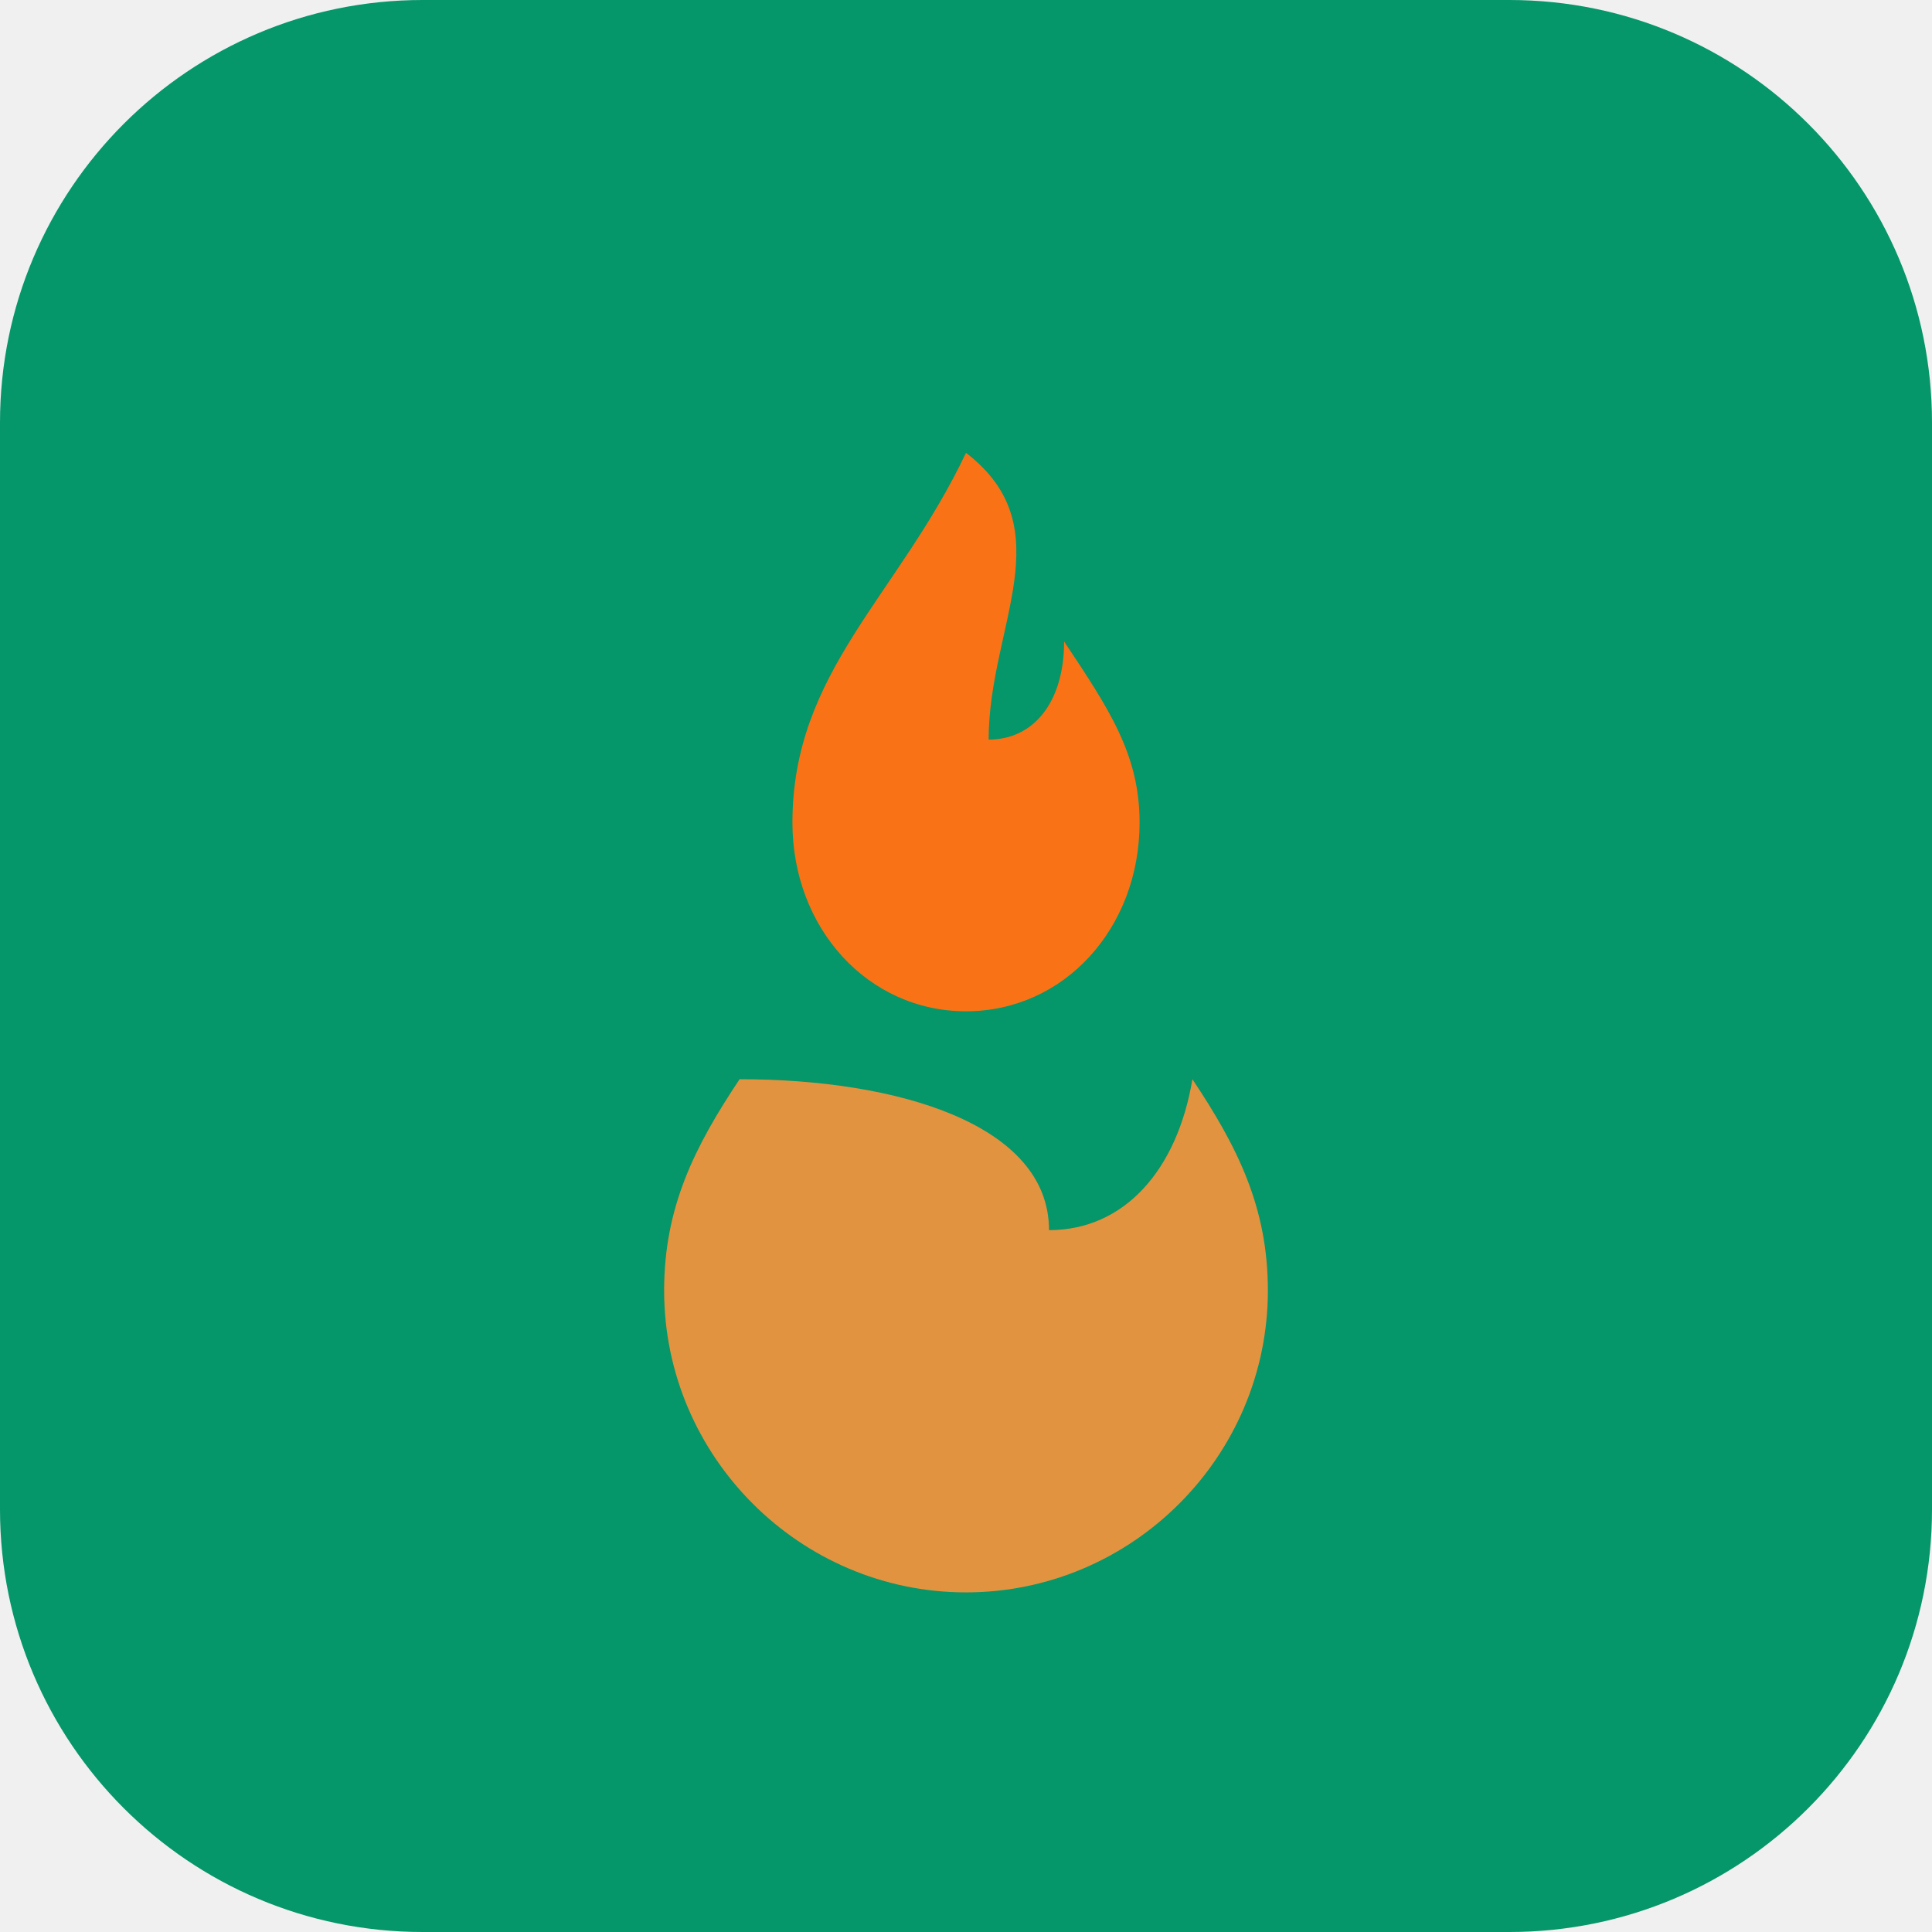
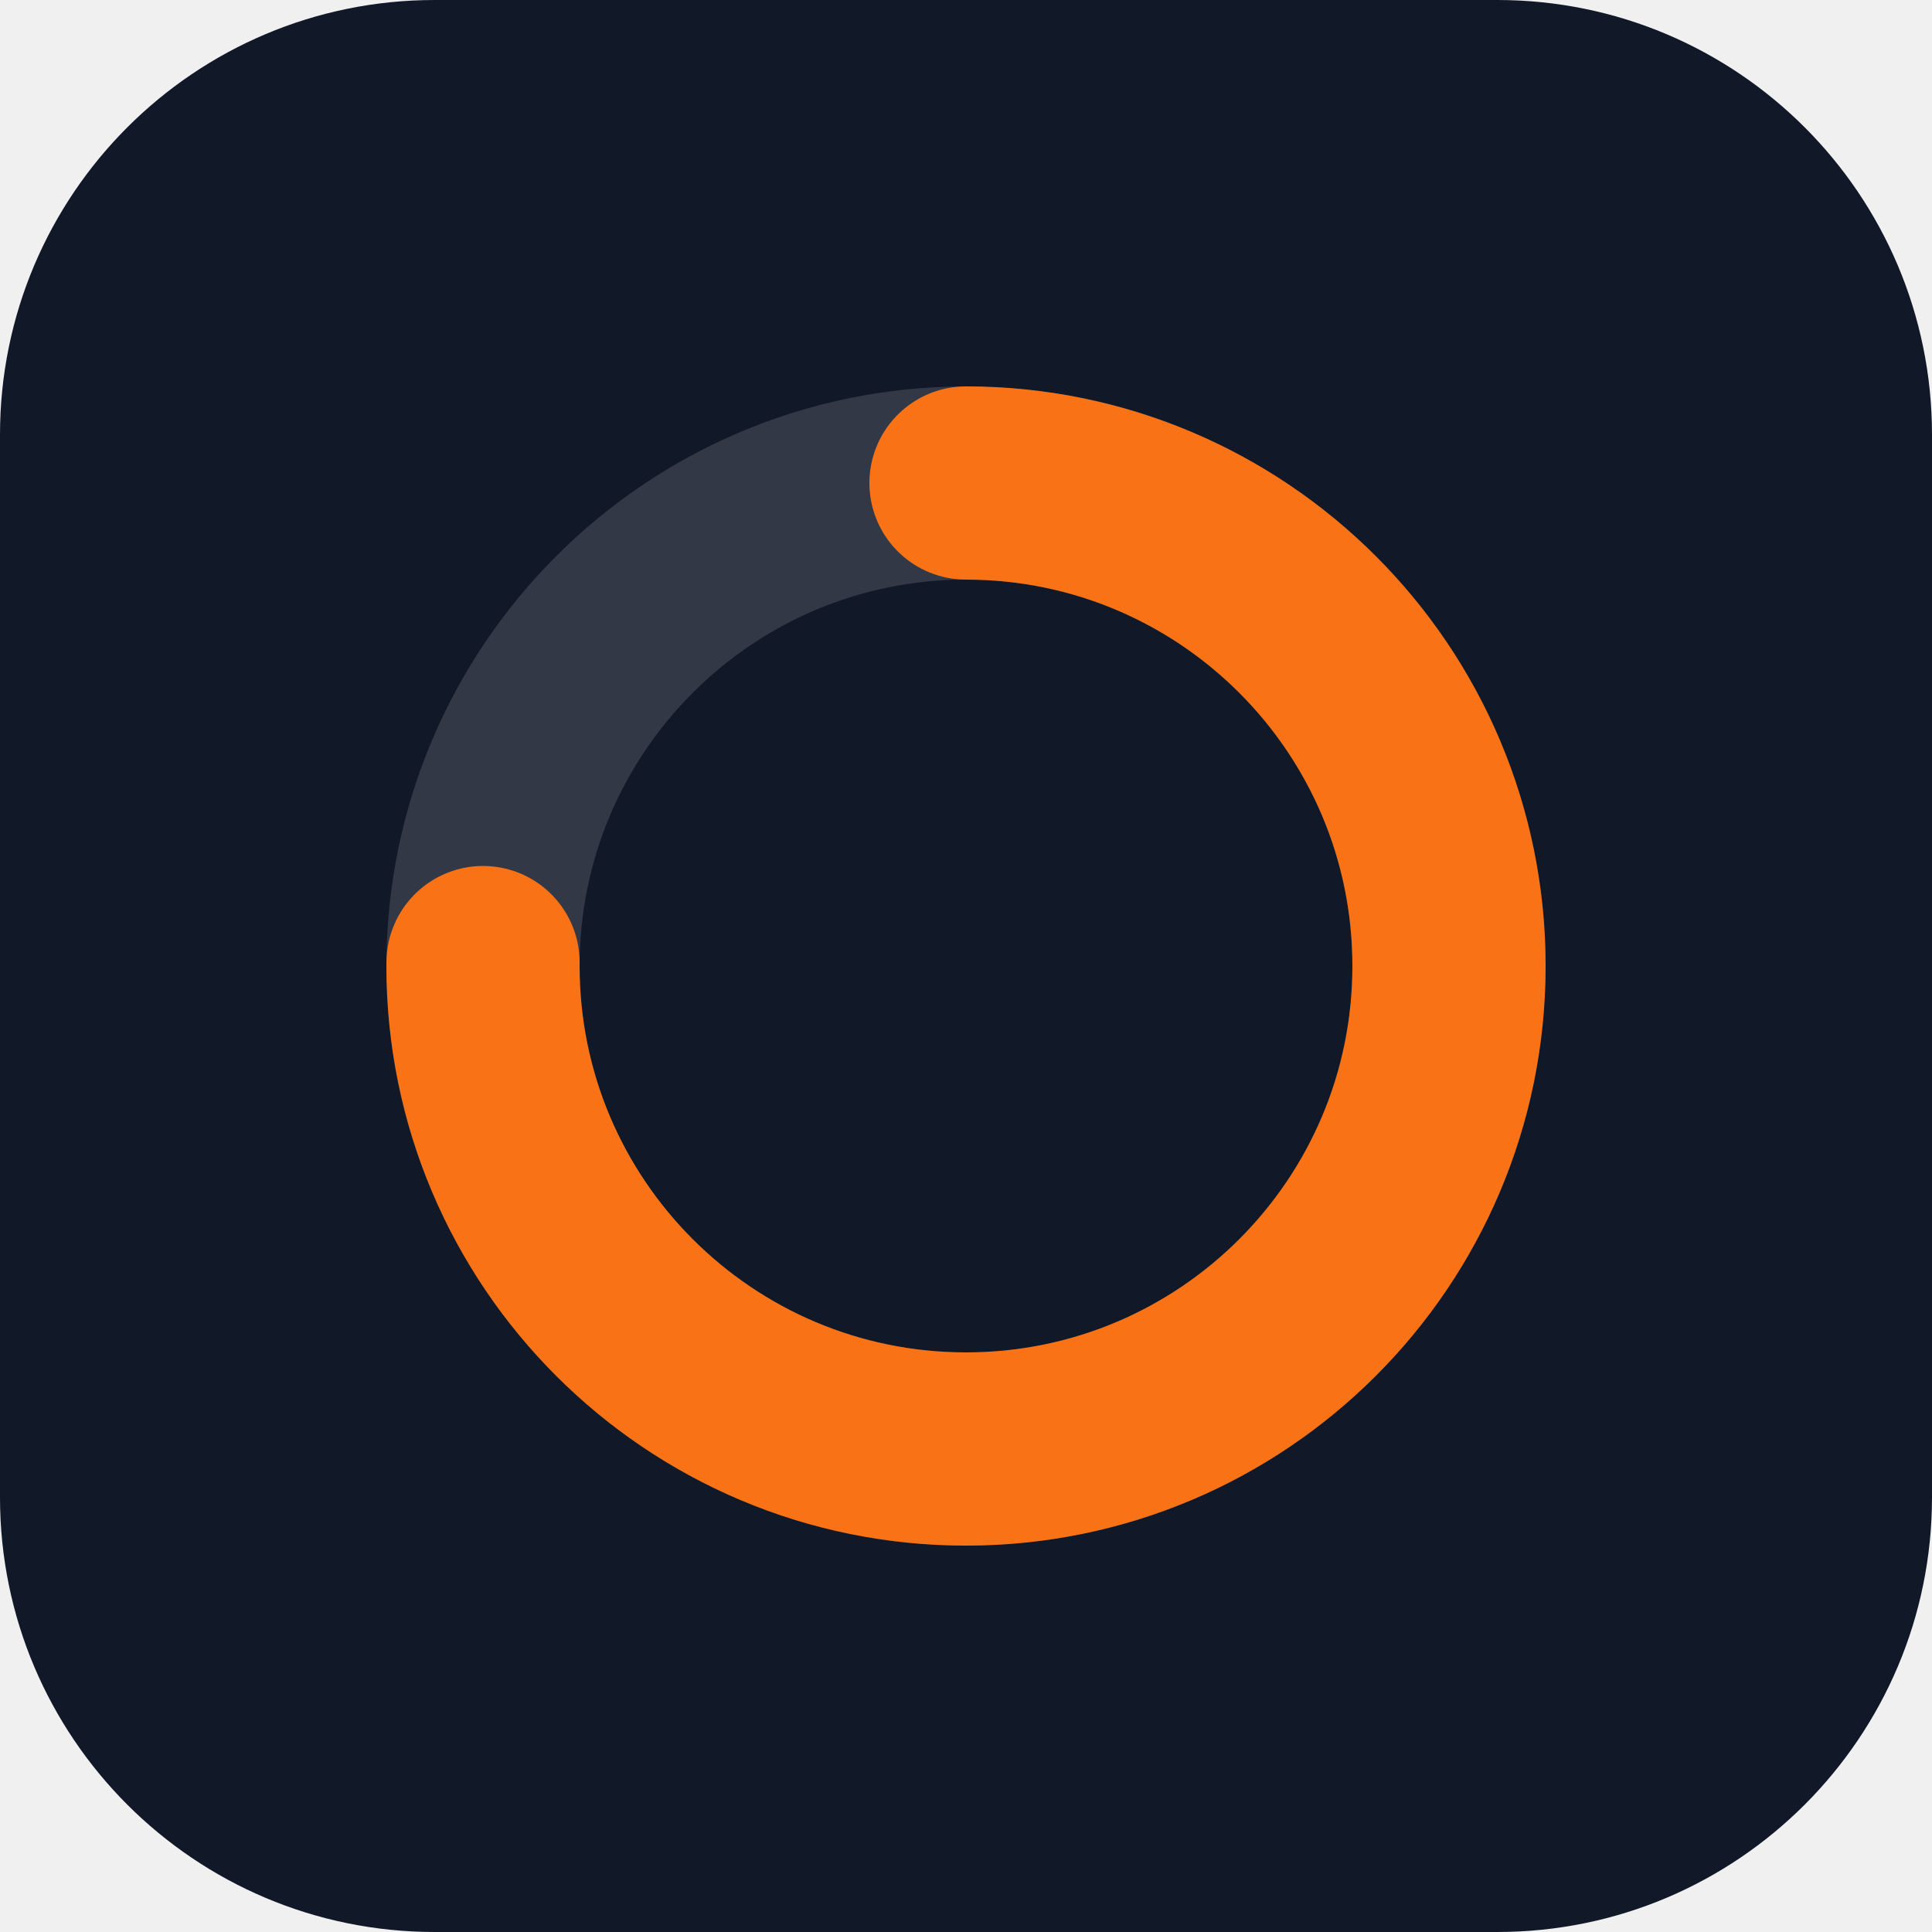
- <svg xmlns="http://www.w3.org/2000/svg" viewBox="0 0 512 512" width="512" height="512">
-   <rect width="512" height="512" rx="112" fill="#059669" />
-   <path d="M256 120c-18 38-46 58-46 98 0 28 20 50 46 50s46-22 46-50c0-18-8-30-20-48 0 16-8 26-20 26 0-30 20-56-6-76z" fill="#F97316" />
-   <path d="M196 286c-12 18-20 34-20 56 0 44 36 80 80 80s80-36 80-80c0-22-8-38-20-56-4 24-18 40-38 40 0-28-40-40-82-40z" fill="#FB923C" opacity="0.9" />
+ <svg xmlns="http://www.w3.org/2000/svg" viewBox="0 0 100 100" width="512" height="512">
+   <rect width="100" height="100" rx="22.5" fill="#111827" />
+   <circle cx="50" cy="50" r="25" fill="none" stroke="#FFFFFF" stroke-opacity="0.14" stroke-width="10" />
+   <circle cx="50" cy="50" r="25" fill="none" stroke="#F97316" stroke-width="10" stroke-linecap="round" stroke-dasharray="118 157" transform="rotate(-90 50 50)" />
</svg>
